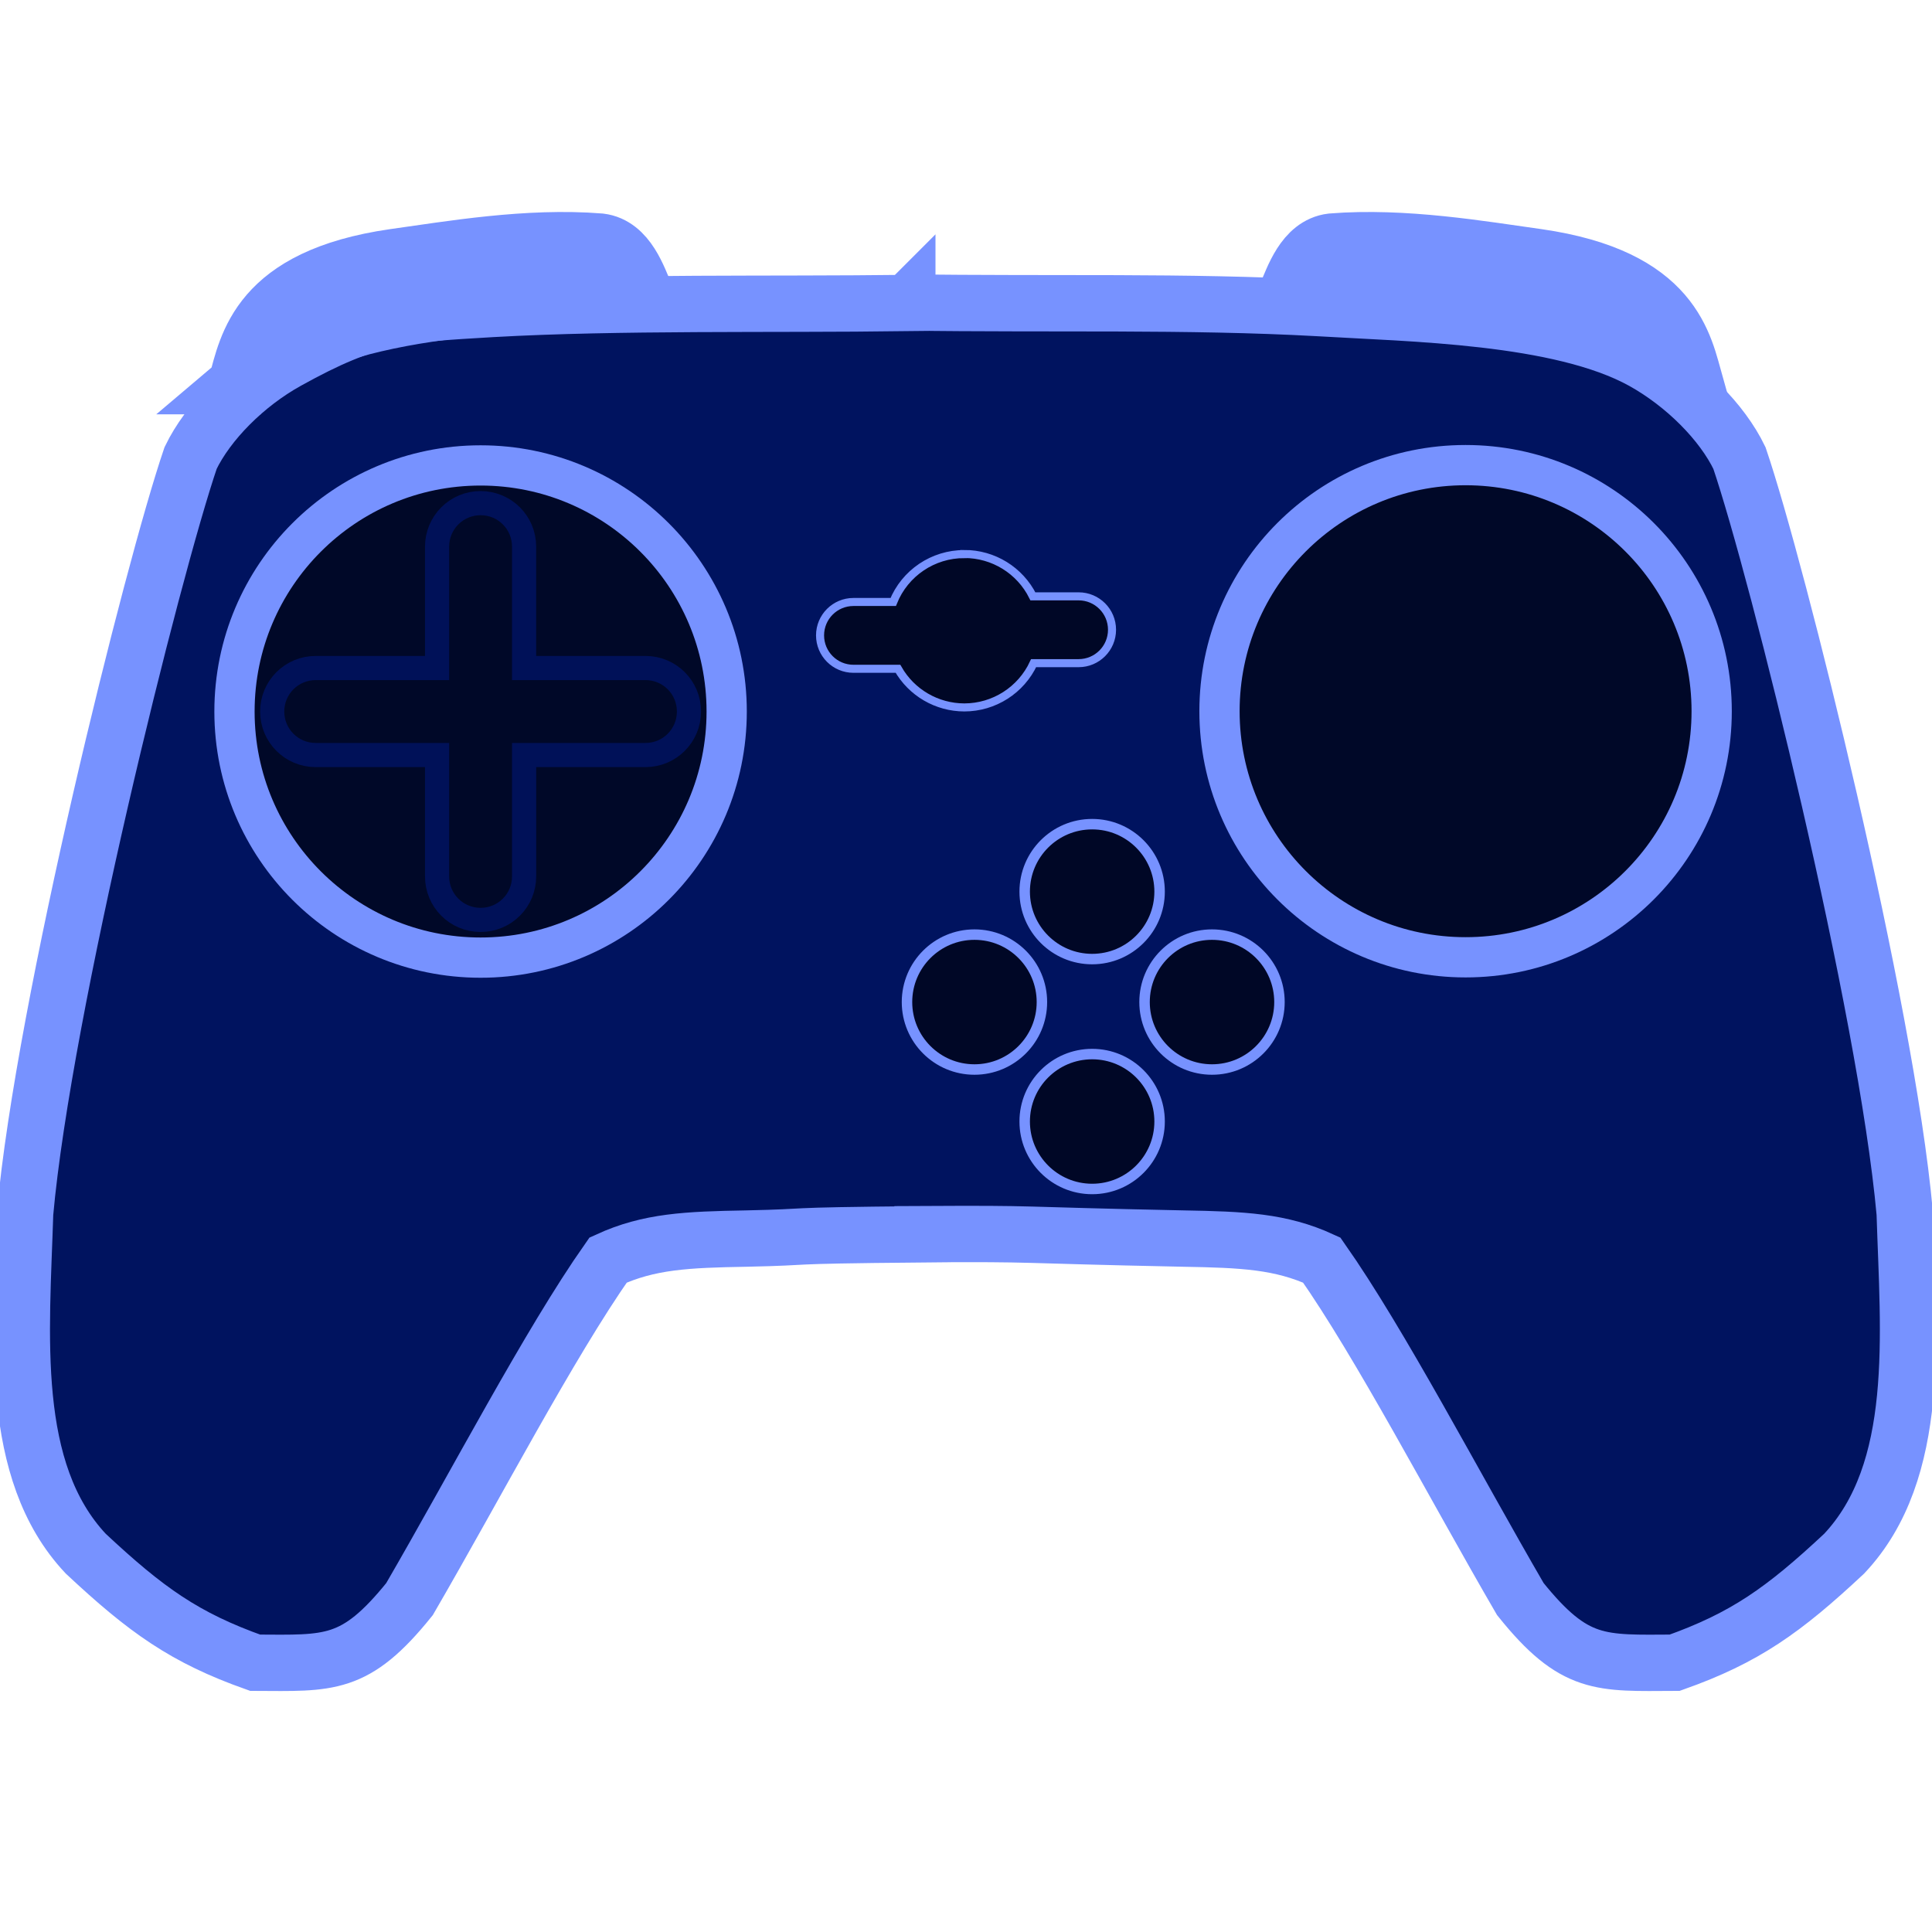
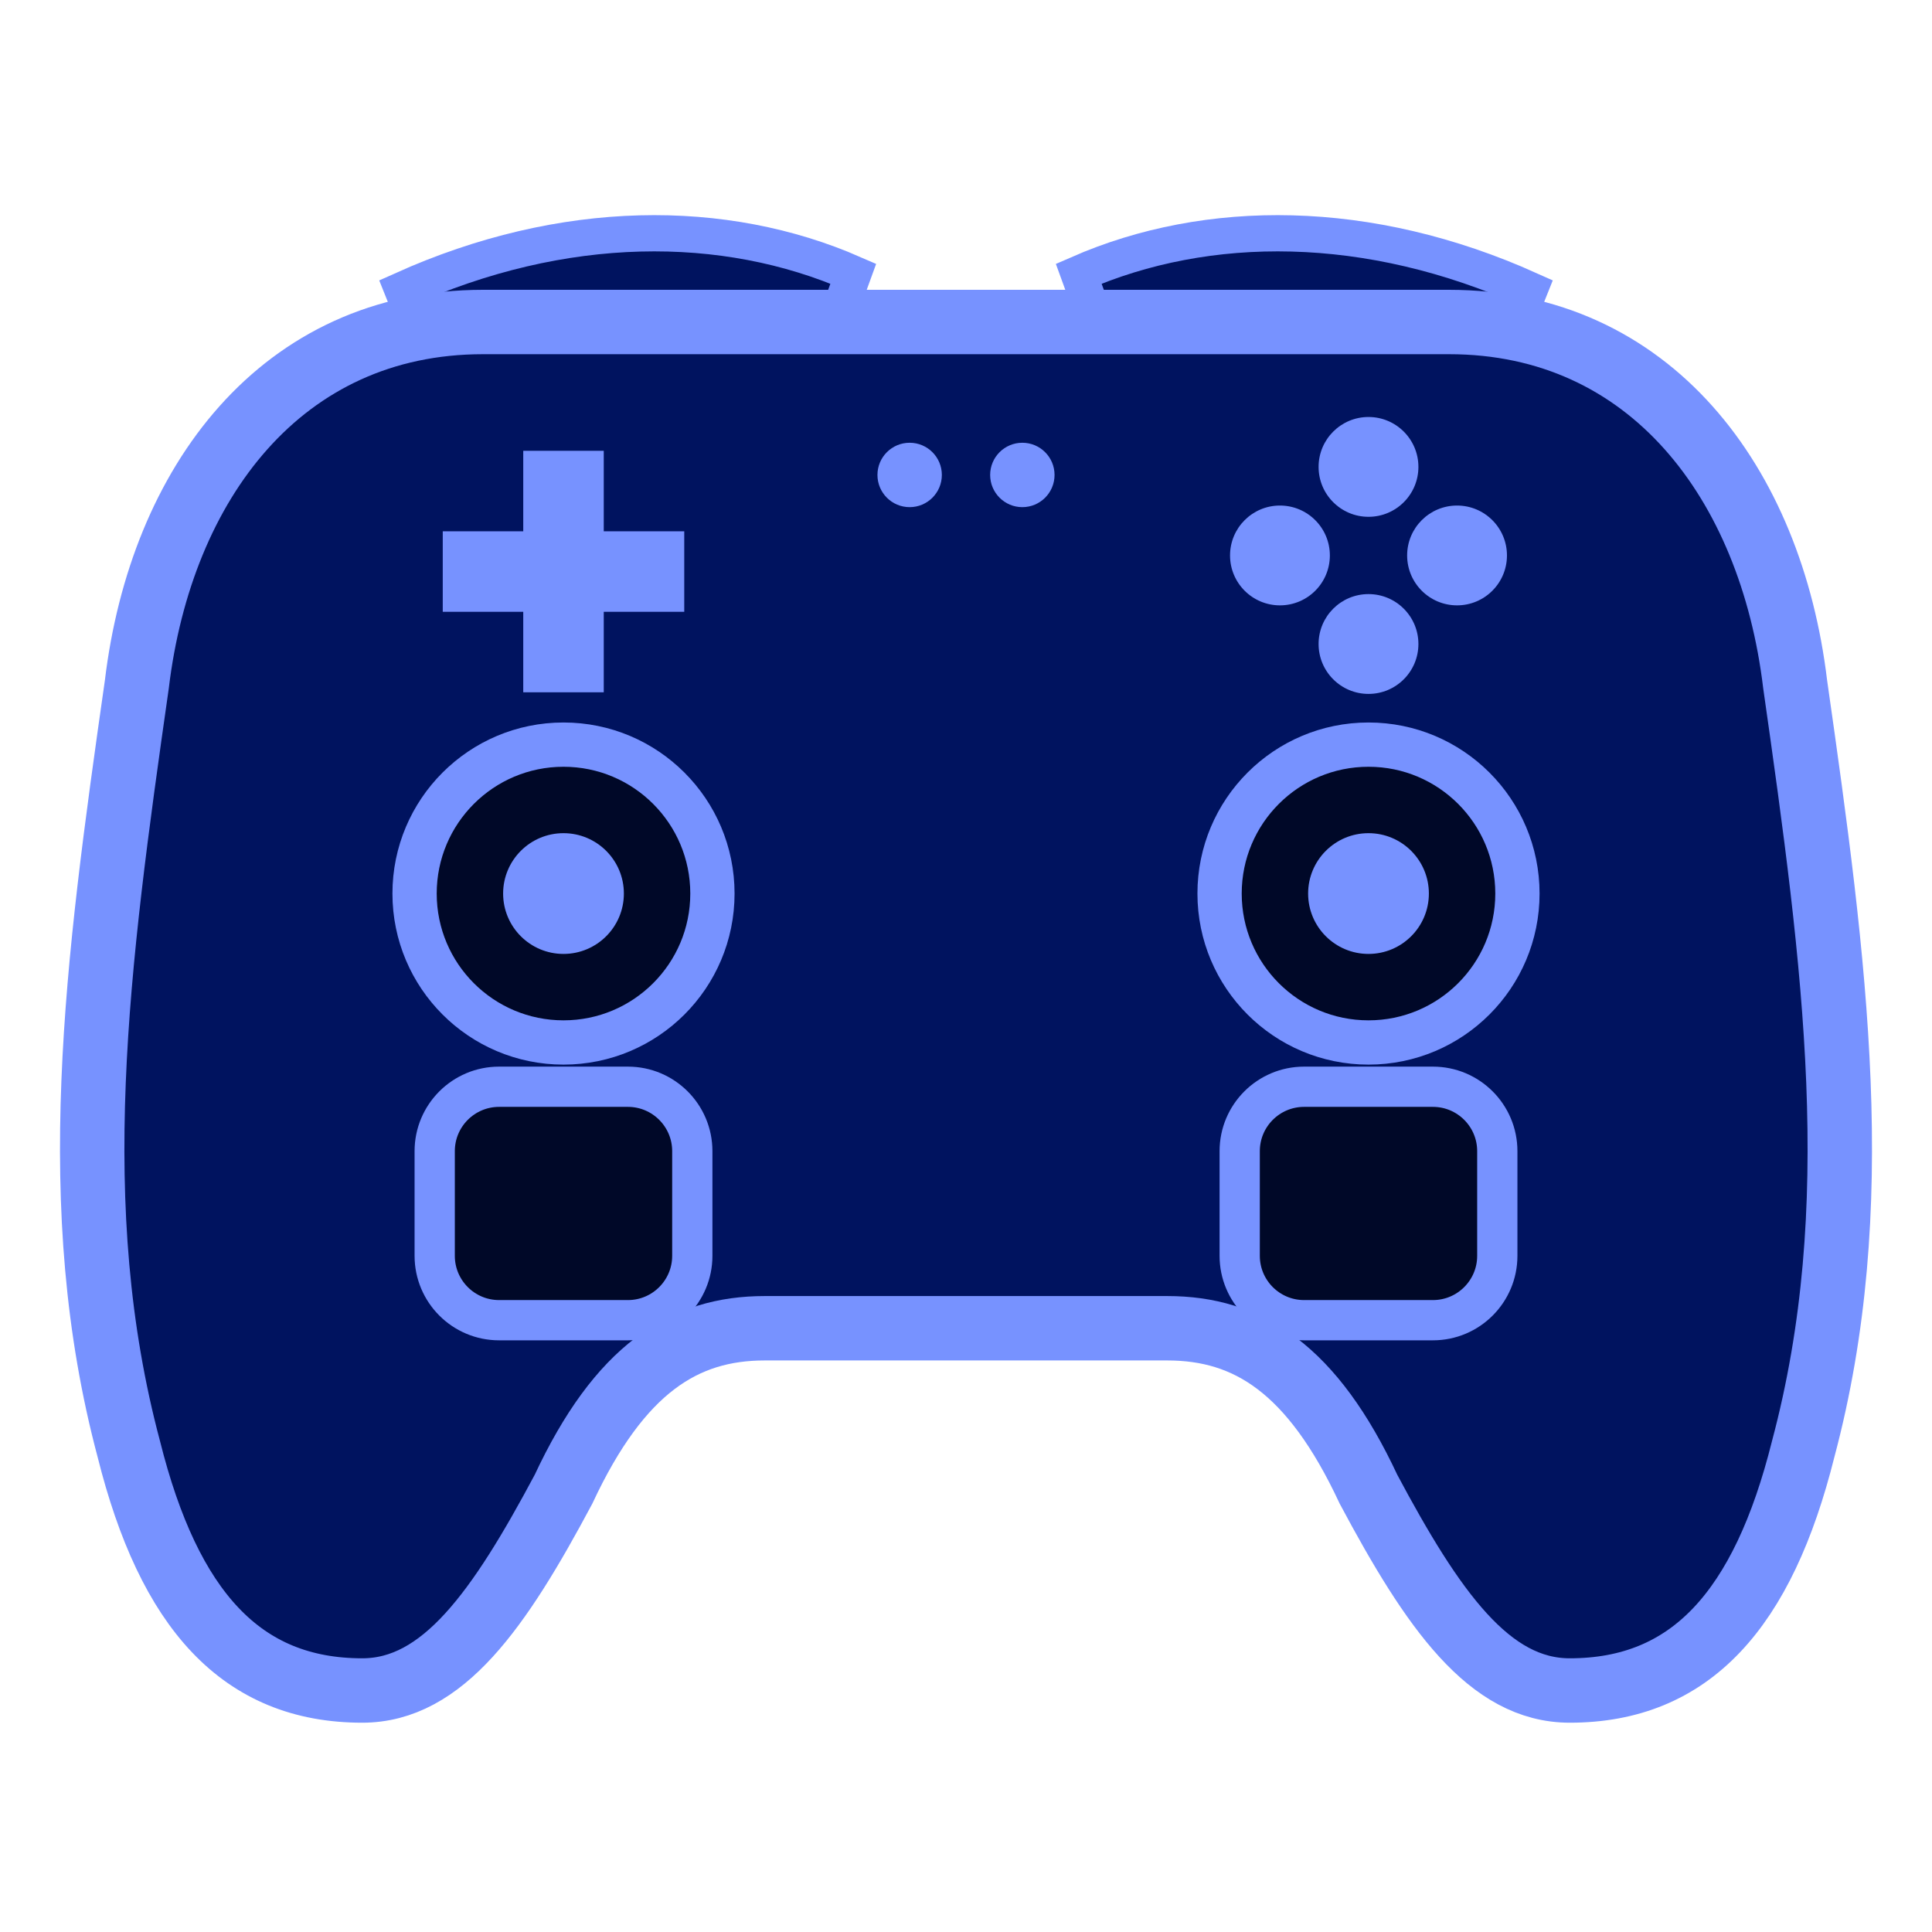
- <svg xmlns="http://www.w3.org/2000/svg" width="24" height="24">
-   <g style="display:inline" transform="translate(-240.24 -784.637)">
-     <path d="M11.271 3.756v.008c-1.719.022-3.572-.015-5.158.074-1.138.068-1.516.077-2.545.648-.523.29-.986.759-1.2 1.203C1.891 7.088.542 12.51.312 15.07c-.047 1.506-.214 3.202.753 4.23.753.704 1.23 1.045 2.104 1.355.923.004 1.242.049 1.918-.79.827-1.424 1.735-3.17 2.467-4.212.51-.234.98-.254 1.716-.267.935-.02.263-.036 2.19-.053v-.002c1.532-.008 1.01.009 3.242.055.737.013 1.207.033 1.717.267.732 1.043 1.64 2.788 2.467 4.211.675.84.995.795 1.918.791.873-.31 1.352-.651 2.105-1.355.968-1.028.799-2.724.752-4.23-.23-2.56-1.577-7.981-2.053-9.38-.214-.444-.677-.912-1.2-1.203-1.03-.57-2.89-.591-4.028-.66-1.624-.09-3.356-.044-5.11-.07z" style="fill:#00135f;fill-opacity:1;fill-rule:evenodd;stroke:#7792ff;stroke-width:.7;stroke-linecap:butt;stroke-linejoin:miter;stroke-miterlimit:4;stroke-dasharray:none;stroke-opacity:1" transform="translate(240.24 784.637)" />
-     <circle cx="258.446" cy="793.472" r="3.057" style="color:#000;display:inline;overflow:visible;visibility:visible;opacity:1;fill:#000828;fill-opacity:1;fill-rule:evenodd;stroke:#7792ff;stroke-width:.5;stroke-linecap:butt;stroke-linejoin:miter;stroke-miterlimit:4;stroke-dasharray:none;stroke-dashoffset:0;stroke-opacity:1;marker:none" />
-     <path d="M252.219 791.52a.95.95 0 0 0-.883.595h-.494a.415.415 0 1 0 0 .83h.553a.95.95 0 0 0 .824.48.95.95 0 0 0 .861-.55h.559a.415.415 0 1 0 0-.83h-.568a.95.95 0 0 0-.852-.526z" style="color:#000;display:inline;overflow:visible;visibility:visible;opacity:1;fill:#000726;fill-opacity:1;fill-rule:evenodd;stroke:#7792ff;stroke-width:.1;stroke-linecap:butt;stroke-linejoin:miter;stroke-miterlimit:4;stroke-dasharray:none;stroke-dashoffset:0;stroke-opacity:1;marker:none" />
-     <g style="fill:#000828;fill-opacity:1;stroke:#7792ff;stroke-opacity:1;stroke-width:9.417;stroke-miterlimit:4;stroke-dasharray:none" transform="translate(228.913 758.983)scale(.0531)">
-       <circle cx="325.744" cy="649.583" r="57.573" style="color:#000;display:inline;overflow:visible;visibility:visible;opacity:1;fill:#000828;fill-opacity:1;fill-rule:evenodd;stroke:#7792ff;stroke-width:9.417;stroke-linecap:butt;stroke-linejoin:miter;stroke-miterlimit:4;stroke-dasharray:none;stroke-dashoffset:0;stroke-opacity:1;marker:none" />
-       <path d="M325.744 600.833a10.157 10.157 0 0 0-10.178 10.178v28.394h-28.393a10.156 10.156 0 0 0-10.179 10.178c0 5.639 4.54 10.178 10.18 10.178h28.392v28.394c0 5.639 4.54 10.178 10.178 10.178a10.156 10.156 0 0 0 10.18-10.178v-28.394h28.392c5.639 0 10.178-4.54 10.178-10.178 0-5.64-4.54-10.178-10.178-10.178h-28.393v-28.394c0-5.638-4.54-10.178-10.179-10.178z" style="color:#000;display:inline;overflow:visible;visibility:visible;opacity:1;fill:#000828;fill-opacity:1;fill-rule:evenodd;stroke:#001158;stroke-width:5.65;stroke-linecap:butt;stroke-linejoin:miter;stroke-miterlimit:4;stroke-dasharray:none;stroke-dashoffset:0;stroke-opacity:1;marker:none" />
-     </g>
-     <path d="M261.278 789.411c-.136-.485-.26-1.316-1.94-1.558-.696-.097-1.656-.264-2.554-.192-.334.04-.46.452-.546.642 1.632.104 3.837.087 5.04 1.108zm-18.08 0c.135-.485.26-1.316 1.939-1.558.697-.097 1.656-.264 2.555-.192.333.04.459.452.545.642-1.632.104-3.837.087-5.04 1.108z" style="fill:#00125c;fill-opacity:1;fill-rule:evenodd;stroke:#7792ff;stroke-width:.746;stroke-linecap:butt;stroke-linejoin:miter;stroke-miterlimit:4;stroke-dasharray:none;stroke-opacity:1" />
-     <circle cx="253.807" cy="795.713" r=".838" style="color:#000;display:inline;overflow:visible;visibility:visible;opacity:1;fill:#000726;fill-opacity:1;fill-rule:evenodd;stroke:#7792ff;stroke-width:.13;stroke-linecap:butt;stroke-linejoin:miter;stroke-miterlimit:4;stroke-dasharray:none;stroke-dashoffset:0;stroke-opacity:1;marker:none" />
-     <circle cx="252.345" cy="797.085" r=".838" style="color:#000;display:inline;overflow:visible;visibility:visible;opacity:1;fill:#000726;fill-opacity:1;fill-rule:evenodd;stroke:#7792ff;stroke-width:.13;stroke-linecap:butt;stroke-linejoin:miter;stroke-miterlimit:4;stroke-dasharray:none;stroke-dashoffset:0;stroke-opacity:1;marker:none" />
-     <circle cx="253.807" cy="798.569" r=".838" style="color:#000;display:inline;overflow:visible;visibility:visible;opacity:1;fill:#000726;fill-opacity:1;fill-rule:evenodd;stroke:#7792ff;stroke-width:.13;stroke-linecap:butt;stroke-linejoin:miter;stroke-miterlimit:4;stroke-dasharray:none;stroke-dashoffset:0;stroke-opacity:1;marker:none" />
-     <circle cx="255.296" cy="797.085" r=".838" style="color:#000;display:inline;overflow:visible;visibility:visible;opacity:1;fill:#000726;fill-opacity:1;fill-rule:evenodd;stroke:#7792ff;stroke-width:.13;stroke-linecap:butt;stroke-linejoin:miter;stroke-miterlimit:4;stroke-dasharray:none;stroke-dashoffset:0;stroke-opacity:1;marker:none" />
+ <svg xmlns="http://www.w3.org/2000/svg" width="24" height="24" viewBox="0 0 24 24" version="1.1">
+   <g fill-rule="evenodd">
+     <path d="M5,3.6 C7,2.7 9,2.7 10.6,3.4 L10.2,4.5 C8.7,3.9 6.8,3.9 5.4,4.6 Z" fill="#00135f" stroke="#7792ff" stroke-width="0.45" />
+     <path d="M19,3.6 C17,2.7 15,2.7 13.4,3.4 L13.8,4.5 C15.3,3.9 17.2,3.9 18.6,4.6 Z" fill="#00135f" stroke="#7792ff" stroke-width="0.45" />
+     <path d="M6,4 H18 C20.5,4 22,6 22.3,8.5 C22.8,12 23.2,15 22.4,18 C21.9,20 21,21 19.5,21 C18.5,21 17.8,20 17,18.5 C16.3,17 15.5,16.5 14.5,16.5 H9.5 C8.5,16.5 7.7,17 7,18.5 C6.2,20 5.5,21 4.5,21 C3,21 2.1,20 1.6,18 C0.8,15 1.2,12 1.7,8.5 C2,6 3.5,4 6,4 Z" fill="#00135f" stroke="#7792ff" stroke-width="0.8" />
+     <path d="M6.5,5.6 H7.5 V6.6 H8.5 V7.6 H7.5 V8.6 H6.5 V7.6 H5.5 V6.6 H6.5 Z" fill="#7792ff" />
+     <circle cx="17" cy="5.8" r="0.62" fill="#7792ff" />
+     <circle cx="15.9" cy="6.9" r="0.62" fill="#7792ff" />
+     <circle cx="18.1" cy="6.9" r="0.62" fill="#7792ff" />
+     <circle cx="17" cy="8.0" r="0.62" fill="#7792ff" />
+     <circle cx="11.3" cy="5.9" r="0.4" fill="#7792ff" />
+     <circle cx="12.7" cy="5.9" r="0.4" fill="#7792ff" />
+     <circle cx="7" cy="11.1" r="1.85" fill="#000828" stroke="#7792ff" stroke-width="0.55" />
+     <circle cx="7" cy="11.1" r="0.75" fill="#7792ff" />
+     <circle cx="17" cy="11.1" r="1.85" fill="#000828" stroke="#7792ff" stroke-width="0.55" />
+     <circle cx="17" cy="11.1" r="0.75" fill="#7792ff" />
+     <rect x="5.4" y="13.5" width="3.2" height="2.9" rx="0.8" fill="#000828" stroke="#7792ff" stroke-width="0.5" />
+     <rect x="15.4" y="13.5" width="3.2" height="2.9" rx="0.8" fill="#000828" stroke="#7792ff" stroke-width="0.5" />
  </g>
</svg>
